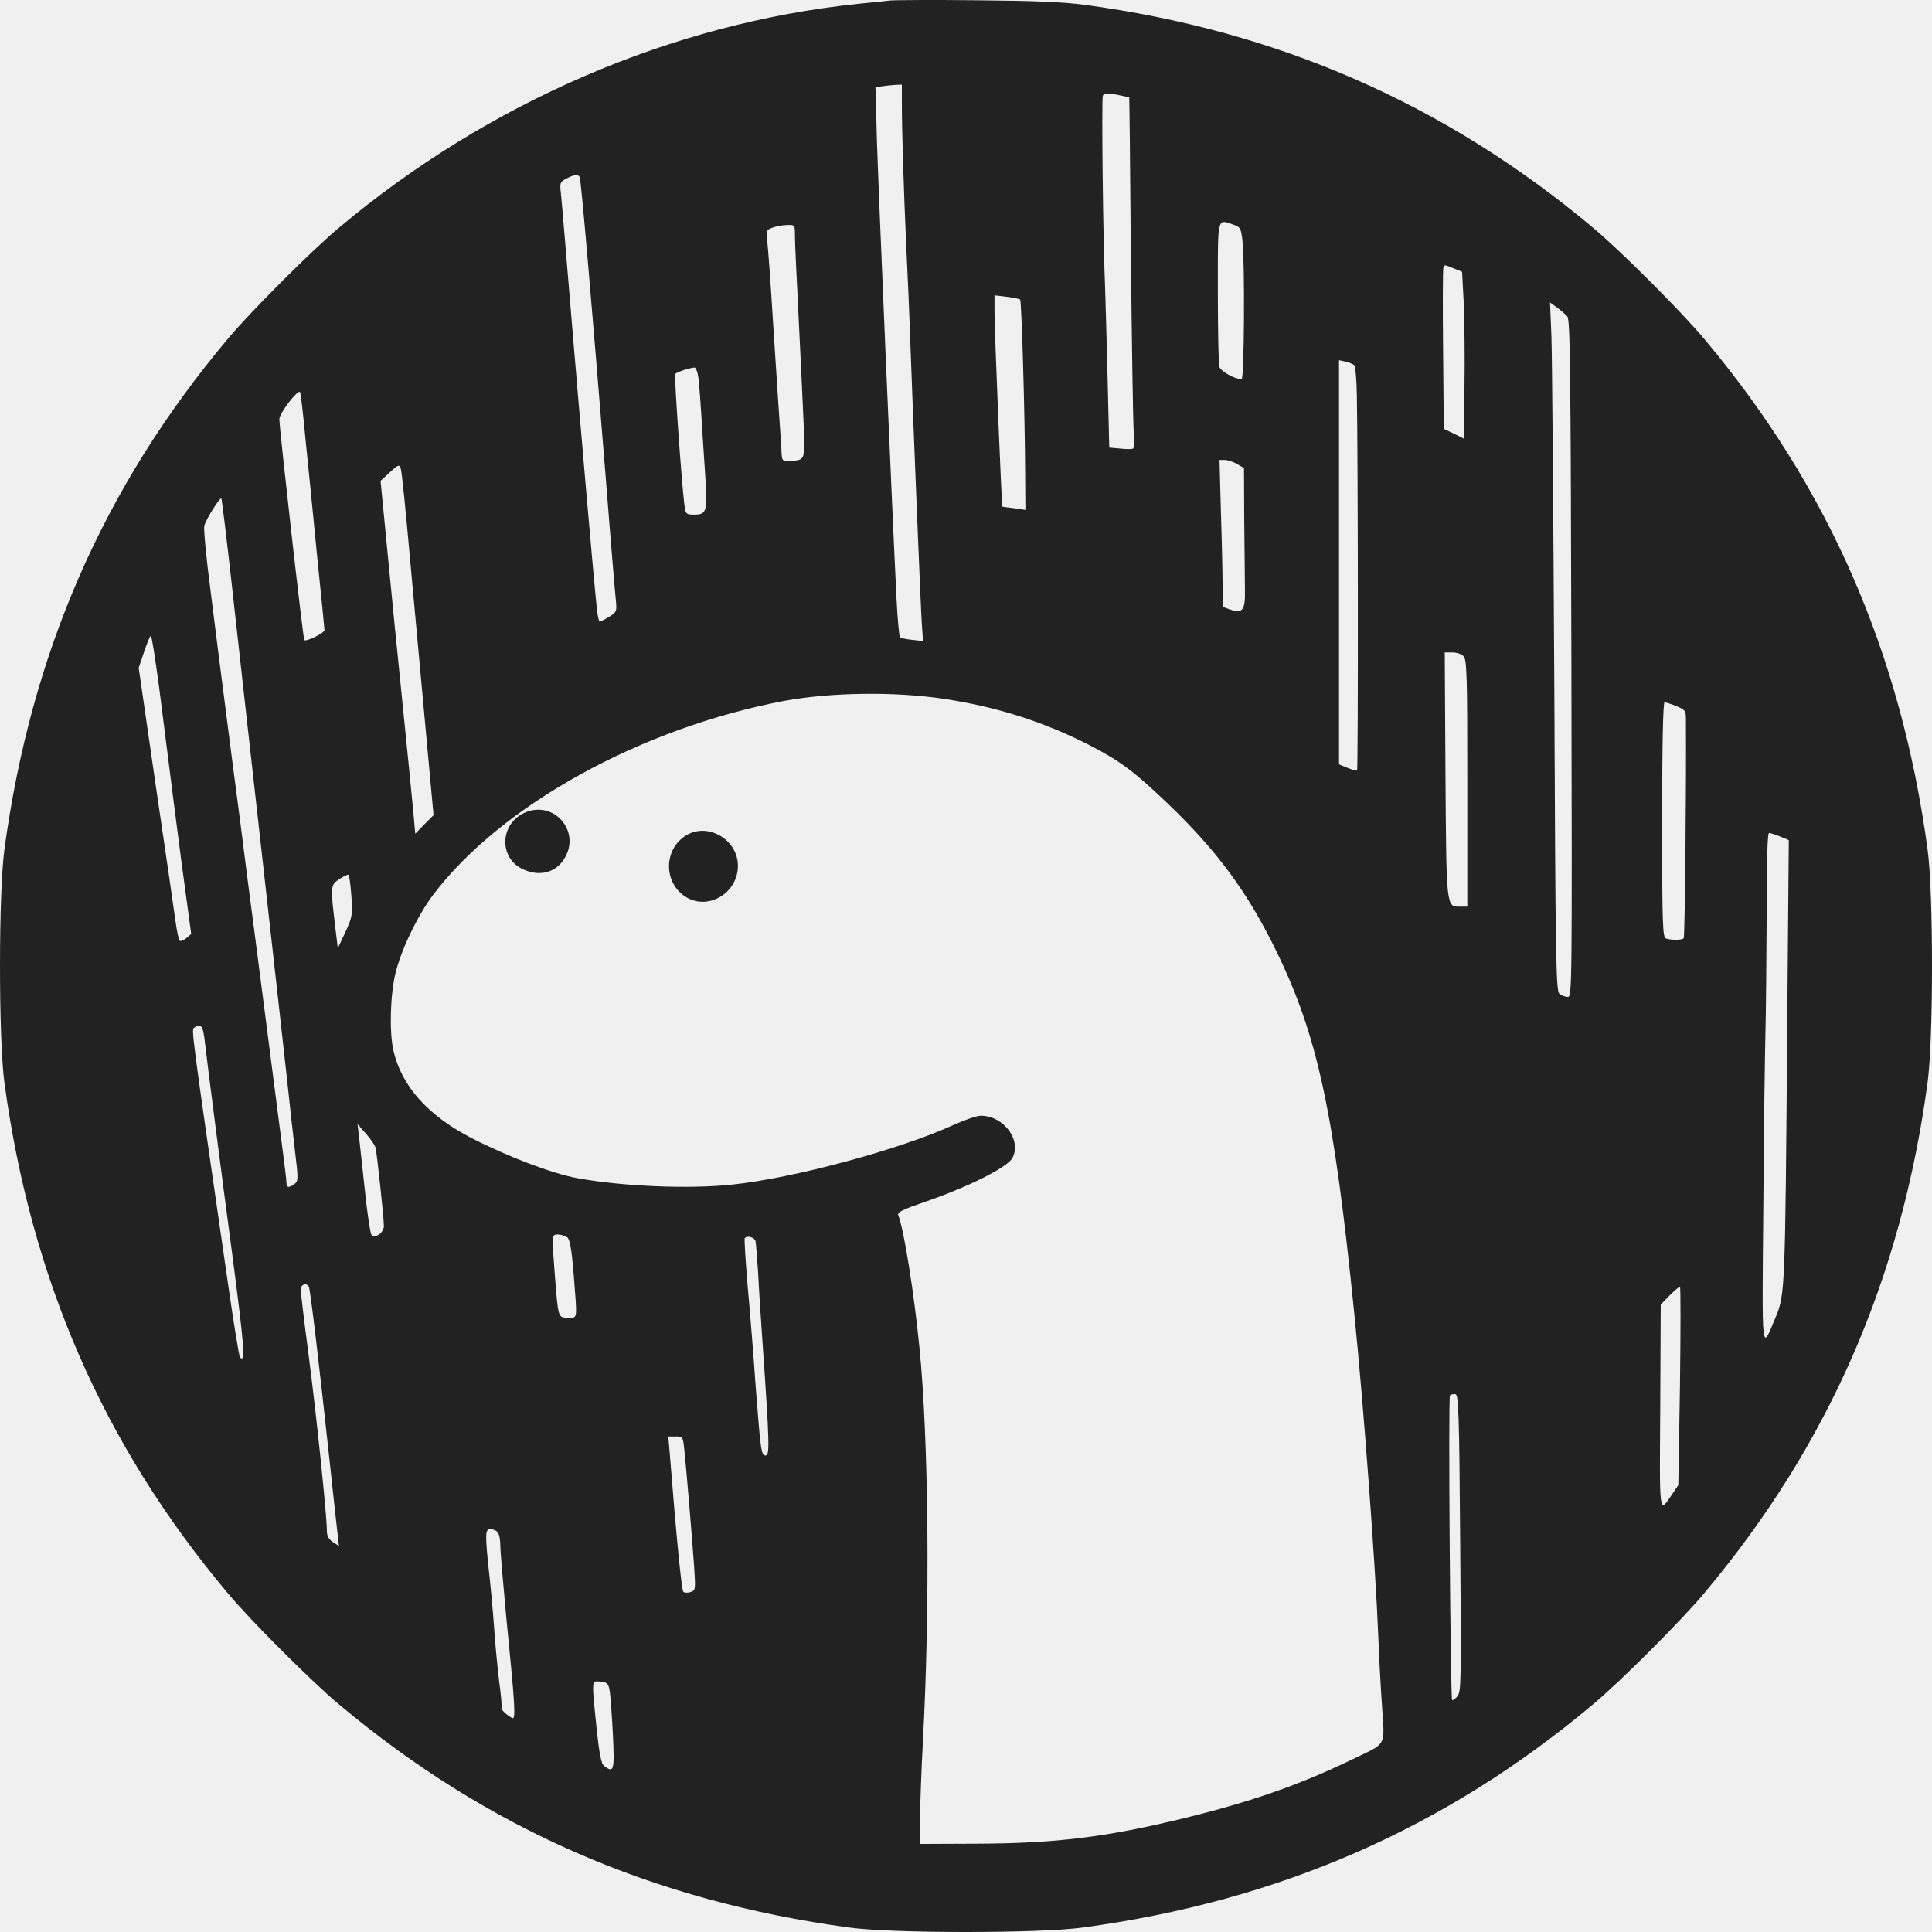
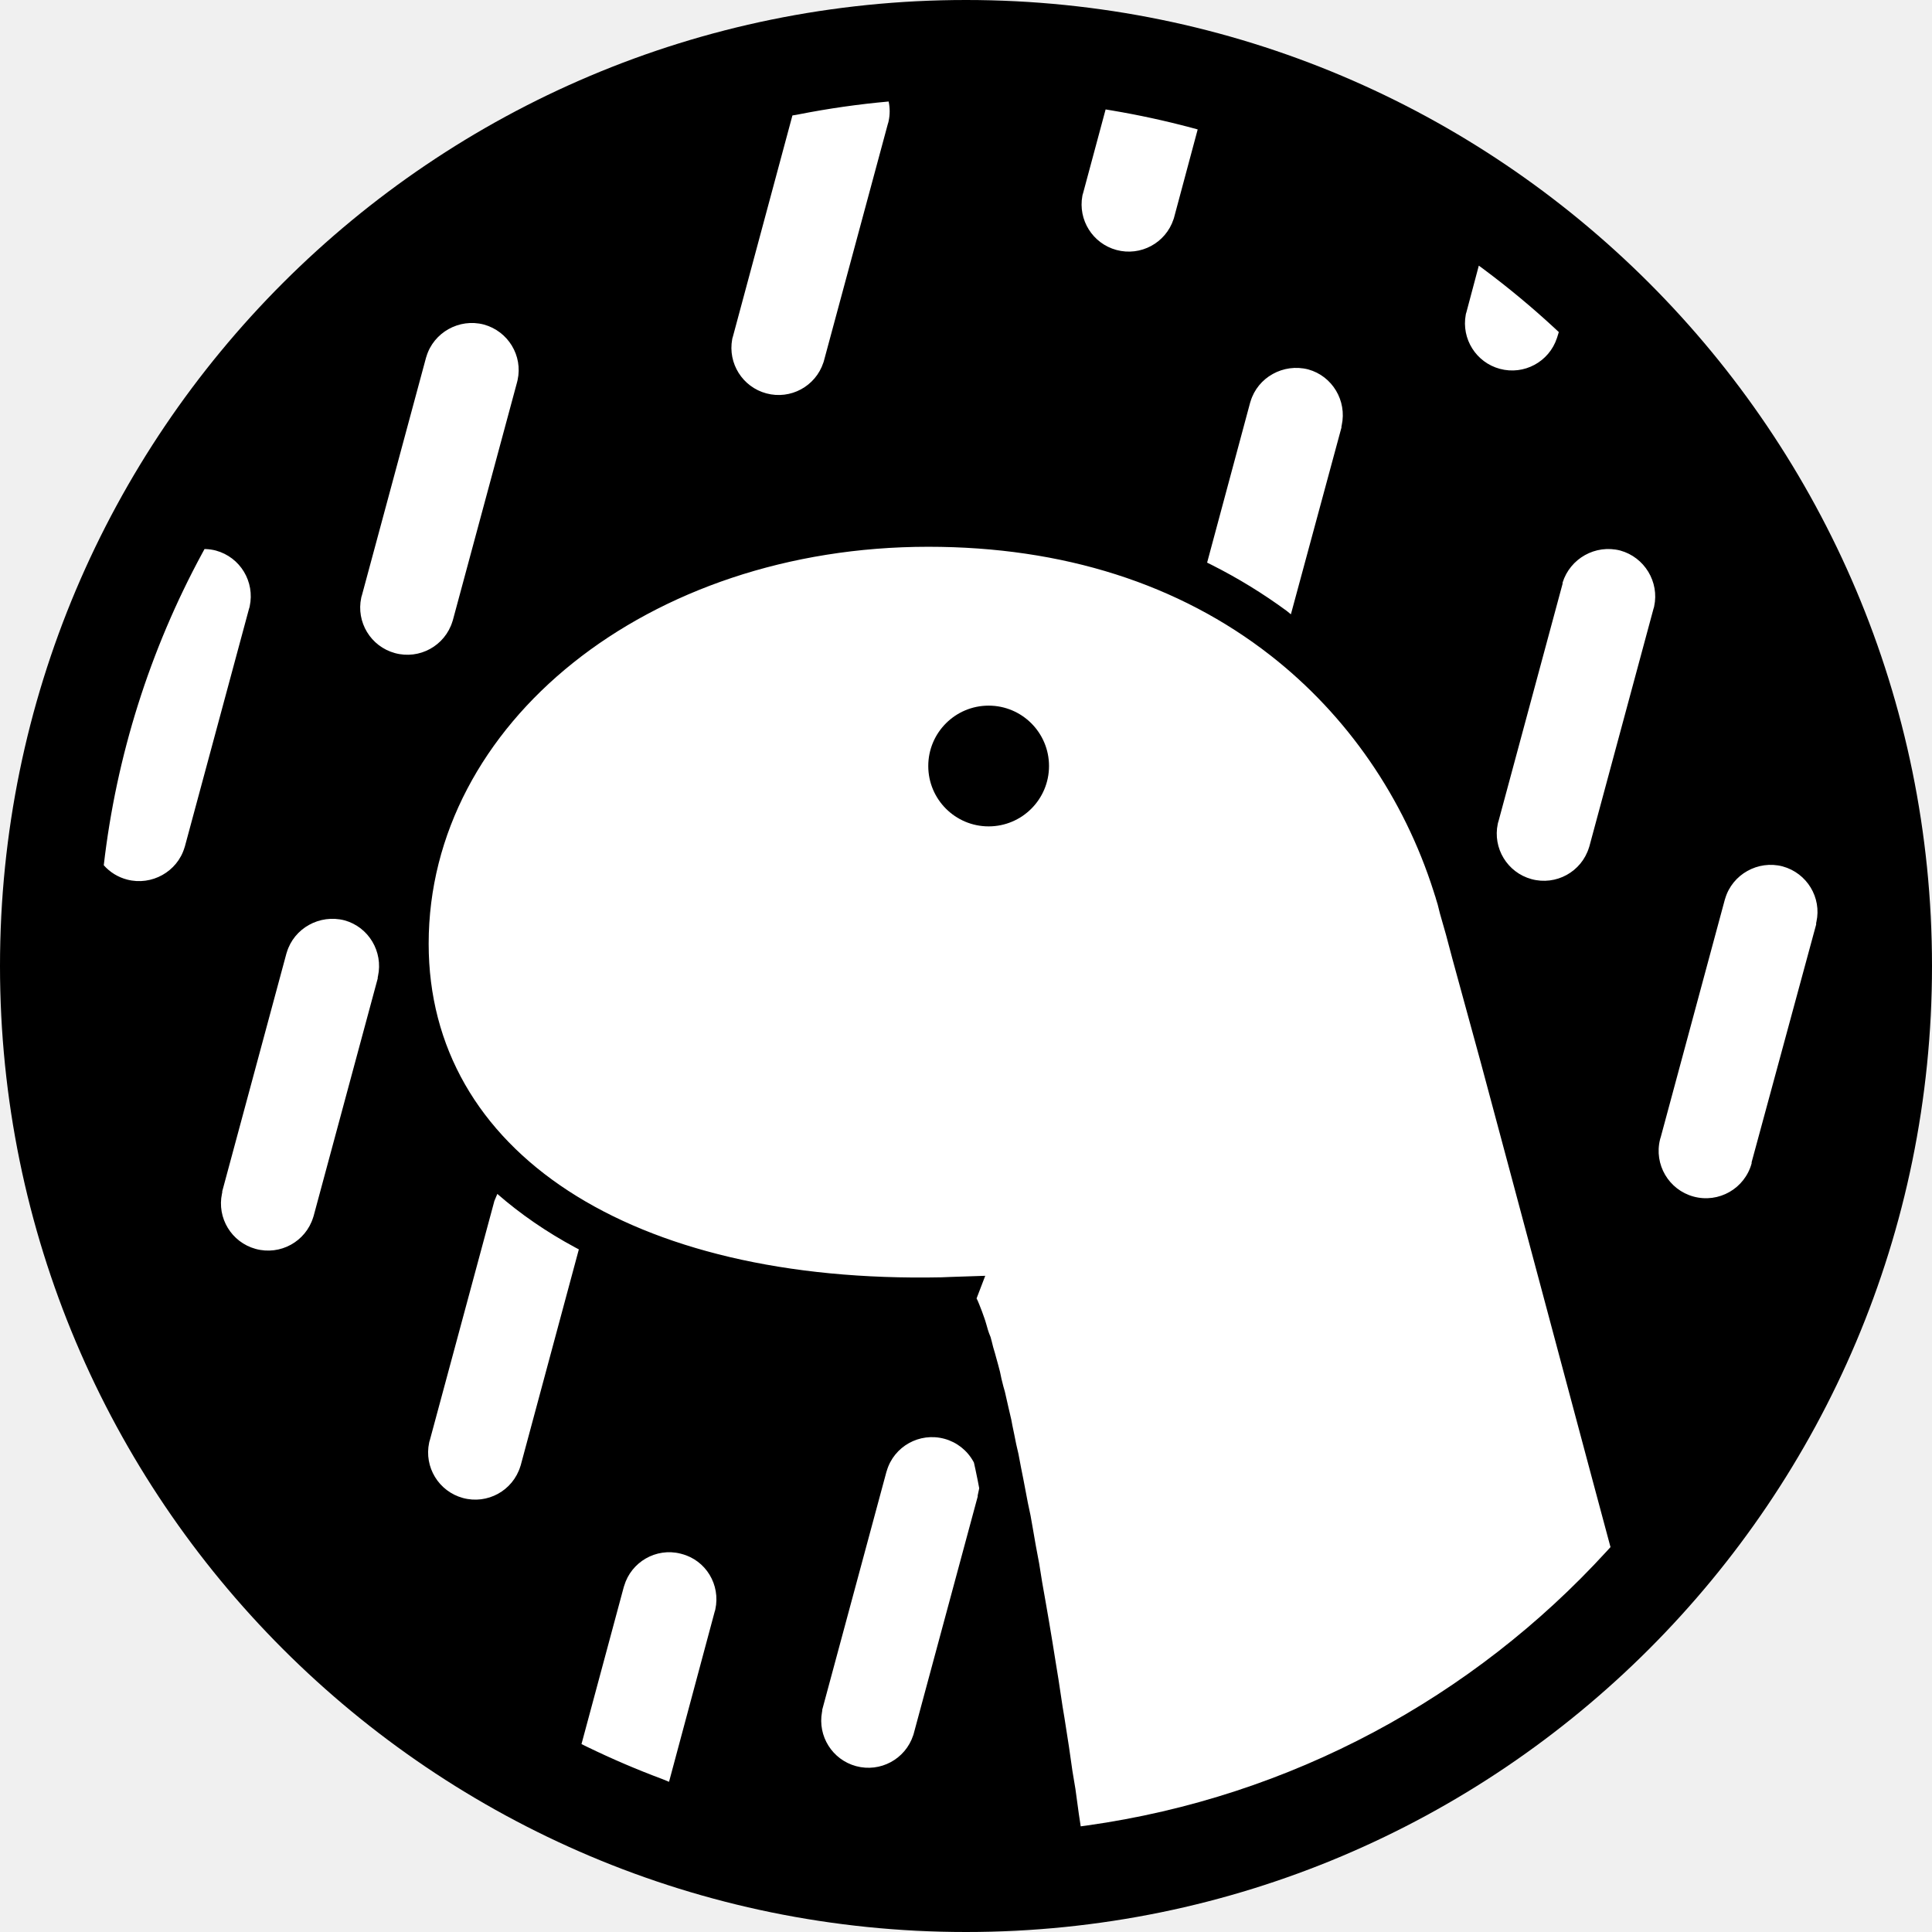
- <svg xmlns="http://www.w3.org/2000/svg" width="256px" height="256px" viewBox="0 0 256 256" version="1.1">
-   <g stroke="none" stroke-width="1" fill="none" fill-rule="evenodd">
-     <path d="M117.926,0.066 C118.524,0.003 123.718,-0.029 129.417,0.034 C136.878,0.097 140.908,0.255 143.678,0.632 C169.305,4.064 191.469,13.76 210.956,30.067 C214.608,33.09 222.92,41.401 225.942,45.052 C242.313,64.602 251.884,86.545 255.41,112.517 C256.197,118.278 256.197,137.733 255.41,143.494 C251.884,169.466 242.313,191.408 225.942,210.958 C222.92,214.61 214.608,222.921 210.956,225.943 C191.406,242.314 169.462,251.884 143.489,255.41 C137.728,256.197 118.272,256.197 112.511,255.41 C86.538,251.884 64.594,242.314 45.044,225.943 C41.392,222.921 33.08,214.61 30.058,210.958 C13.687,191.408 4.116,169.466 0.59,143.494 C-0.197,137.733 -0.197,118.278 0.59,112.517 C4.116,86.545 13.687,64.602 30.058,45.052 C33.08,41.401 41.392,33.09 45.044,30.067 C64.815,13.508 89.056,3.088 113.675,0.507 C115.407,0.349 117.327,0.129 117.926,0.066 Z M125.009,92.589 C118.524,91.613 109.961,91.739 103.916,92.872 C84.932,96.461 66.42,106.693 57.448,118.498 C55.433,121.142 53.229,125.676 52.442,128.792 C51.718,131.626 51.56,136.663 52.127,139.181 C53.166,143.84 56.661,147.776 62.359,150.735 C67.302,153.285 73.22,155.52 76.526,156.118 C82.602,157.22 91.354,157.566 96.99,156.968 C105.144,156.118 119.279,152.309 126.331,149.066 C127.811,148.405 129.417,147.838 129.952,147.838 C133.037,147.838 135.461,151.175 134.108,153.505 C133.352,154.733 128.409,157.22 122.711,159.203 C119.594,160.274 118.87,160.62 119.027,161.029 C119.783,162.918 121.137,171.481 121.829,178.533 C123.057,190.81 123.246,212.942 122.302,230.477 C122.113,234.097 121.924,238.725 121.924,240.708 L121.924,240.708 L121.861,244.328 L129.417,244.297 C139.806,244.265 146.606,243.447 157.121,240.865 C165.716,238.756 172.233,236.49 179.002,233.215 C183.881,230.854 183.472,231.61 183.126,226.069 C182.937,223.456 182.717,219.206 182.622,216.625 C182.276,207.716 180.67,185.962 179.442,173.968 C176.735,147.209 174.594,137.229 169.085,125.959 C165.307,118.215 161.277,112.737 154.729,106.472 C150.321,102.254 148.432,100.837 144.465,98.791 C138.326,95.643 132.124,93.659 125.009,92.589 Z M79.58,222.827 C78.352,222.701 78.384,222.449 79.045,228.934 C79.422,232.523 79.674,233.719 80.052,234.003 C81.343,234.978 81.437,234.632 81.217,229.91 C81.091,227.454 80.902,224.873 80.808,224.18 C80.619,223.047 80.493,222.921 79.58,222.827 Z M64.972,202.616 C64.279,202.616 64.248,203.245 64.846,208.755 C65.098,210.99 65.381,214.327 65.507,216.153 C65.633,217.979 65.916,220.938 66.137,222.764 C66.389,224.558 66.515,226.132 66.452,226.258 C66.294,226.447 67.018,227.171 67.837,227.643 C68.372,227.958 68.278,226.321 67.081,214.264 C66.672,209.856 66.294,205.606 66.294,204.788 C66.294,204.001 66.137,203.214 65.916,202.994 C65.696,202.773 65.287,202.616 64.972,202.616 Z M192.854,184.734 C192.571,184.703 192.256,184.766 192.13,184.892 C191.878,185.112 192.193,224.999 192.413,225.251 C192.508,225.345 192.791,225.125 193.106,224.779 C193.61,224.212 193.641,222.795 193.484,204.505 C193.358,187.064 193.263,184.829 192.854,184.734 Z M89.634,190.338 L88.552,190.338 L88.773,192.92 C89.623,203.686 90.315,210.675 90.536,210.895 C90.662,211.053 91.103,211.084 91.48,210.958 C92.173,210.738 92.173,210.643 91.984,207.684 C91.669,203.277 90.882,193.927 90.662,191.975 C90.504,190.401 90.441,190.338 89.528,190.338 Z M40.919,170.473 C40.605,169.938 39.849,170.19 39.849,170.851 C39.849,171.229 40.321,175.227 40.919,179.76 C41.958,187.757 43.312,200.821 43.312,202.805 C43.312,203.529 43.532,203.938 44.131,204.347 L44.131,204.347 L44.918,204.851 L44.76,203.497 C44.666,202.742 44.225,198.744 43.784,194.588 C42.305,180.831 41.108,170.757 40.919,170.473 Z M222.605,170.505 C222.479,170.505 221.849,171.04 221.22,171.67 L221.22,171.67 L220.055,172.866 L219.992,186.371 C219.897,201.105 219.803,200.601 221.597,197.957 L221.597,197.957 L222.385,196.792 L222.605,183.633 C222.699,176.423 222.699,170.505 222.605,170.505 Z M100.106,164.429 C99.949,163.957 99.036,163.674 98.69,164.051 C98.595,164.114 98.784,166.979 99.068,170.411 C99.382,173.842 99.855,179.697 100.106,183.412 C100.799,192.384 100.862,192.857 101.46,192.857 C101.995,192.857 101.964,191.251 101.082,178.533 C100.831,175.07 100.547,170.599 100.453,168.616 C100.327,166.633 100.169,164.744 100.106,164.429 Z M27.099,137.67 C26.878,135.907 26.595,135.592 25.745,136.159 C25.336,136.411 25.304,136.19 30.215,170.127 C30.971,175.385 31.695,179.76 31.789,179.855 C32.545,180.642 32.419,178.784 30.719,165.783 C29.586,157.377 27.382,140.252 27.099,137.67 Z M234.411,110.376 C234.199,110.376 234.104,113.689 234.096,120.315 L234.096,121.142 C234.065,127.092 234.002,133.924 233.939,136.348 C233.876,138.772 233.718,149.192 233.655,159.487 C233.466,180.075 233.372,179.131 235.324,174.44 C236.52,171.575 236.552,170.599 236.804,137.387 L236.804,137.387 L237.024,111.32 L235.891,110.848 C235.261,110.596 234.6,110.376 234.411,110.376 Z M73.945,163.579 C73.095,163.579 73.095,163.516 73.535,169.151 C73.952,174.384 73.947,174.591 75.059,174.597 L75.333,174.598 C76.555,174.612 76.486,174.962 76.022,168.931 C75.739,165.531 75.519,164.272 75.172,163.957 C74.889,163.768 74.354,163.579 73.945,163.579 Z M47.373,148.94 L47.562,150.514 C47.65,151.306 47.956,154.171 48.278,157.078 L48.349,157.724 C48.664,160.809 49.073,163.485 49.231,163.642 C49.734,164.146 50.868,163.327 50.868,162.446 C50.868,161.407 49.955,152.875 49.766,152.088 C49.672,151.742 49.105,150.892 48.475,150.2 L48.475,150.2 L47.373,148.94 Z M29.334,66.05 C29.145,65.861 27.287,68.821 27.067,69.671 C26.973,70.08 27.319,73.889 27.886,78.171 C28.421,82.484 29.271,89.158 29.775,93.061 C30.278,96.965 31.191,104.048 31.821,108.802 C32.419,113.555 33.269,120.135 33.71,123.441 C35.819,139.842 36.764,147.146 37.33,151.459 C37.677,154.04 37.96,156.433 37.96,156.716 C37.96,157.377 38.275,157.44 39.03,156.874 C39.534,156.496 39.534,156.244 39.093,152.561 C38.842,150.388 38.401,146.579 38.149,144.061 C37.866,141.542 36.386,128.1 34.812,114.154 C33.238,100.207 31.412,83.711 30.719,77.51 C30.026,71.276 29.397,66.145 29.334,66.05 Z M205.384,40.078 L205.573,44.612 C205.667,47.099 205.825,67.624 205.951,90.228 C206.108,127.533 206.171,131.342 206.643,131.689 C206.927,131.909 207.399,132.098 207.745,132.098 C208.312,132.098 208.312,130.965 208.217,87.3 C208.123,49.271 208.06,42.377 207.682,41.936 C207.43,41.652 206.832,41.117 206.297,40.739 L206.297,40.739 L205.384,40.078 Z M46.177,115.917 C46.083,115.854 45.516,116.105 44.981,116.483 C43.784,117.239 43.784,117.459 44.382,122.496 L44.382,122.496 L44.76,125.644 L45.768,123.504 C46.681,121.489 46.744,121.237 46.555,118.687 C46.46,117.239 46.271,115.98 46.177,115.917 Z M19.984,84.246 C19.889,84.246 19.48,85.191 19.102,86.356 L19.102,86.356 L18.378,88.496 L20.613,103.922 C21.872,112.391 23.037,120.481 23.226,121.867 C23.415,123.252 23.667,124.511 23.793,124.637 C23.919,124.763 24.297,124.637 24.674,124.322 L24.674,124.322 L25.336,123.755 L24.737,119.348 C24.391,116.924 23.635,111.1 23.037,106.441 C22.439,101.75 21.558,94.856 21.085,91.078 C20.582,87.332 20.109,84.246 19.984,84.246 Z M220.559,93.061 C220.37,93.061 220.244,98.665 220.244,108.613 L220.244,109.947 C220.248,122.607 220.321,124.201 220.747,124.354 C221.44,124.605 223.077,124.574 223.109,124.291 C223.266,123.472 223.455,103.828 223.392,95.233 C223.392,94.163 223.266,94.037 222.133,93.565 C221.44,93.282 220.716,93.061 220.559,93.061 Z M192.445,86.45 L191.437,86.45 L191.532,102.726 C191.654,120.071 191.628,120.147 193.379,120.136 L194.428,120.135 L194.428,103.33 C194.427,89.304 194.36,87.39 193.924,86.954 C193.673,86.671 192.98,86.45 192.445,86.45 L192.445,86.45 Z M90.914,110.691 C93.81,108.928 97.777,111.257 97.777,114.72 C97.777,118.309 93.904,120.67 90.914,118.876 C87.891,117.018 87.891,112.548 90.914,110.691 Z M69.568,107.668 C73.409,106 76.998,110.156 74.795,113.744 C73.63,115.696 71.363,116.231 69.128,115.098 C66.042,113.524 66.294,109.085 69.568,107.668 Z M53.103,62.084 C52.883,61.517 52.757,61.549 51.655,62.587 L51.655,62.587 L50.427,63.721 L51.309,72.787 C51.781,77.793 52.725,87.206 53.386,93.691 C54.048,100.176 54.677,106.598 54.803,107.983 L54.803,107.983 L55.024,110.47 L56.22,109.243 L57.448,108.015 L56.377,96.367 C55.779,89.945 54.866,79.745 54.299,73.7 C53.764,67.624 53.229,62.399 53.103,62.084 Z M177.428,47.728 L177.428,101.278 L178.561,101.75 C179.191,102.002 179.757,102.159 179.82,102.096 C179.978,101.97 179.946,59.313 179.789,52.356 C179.757,50.31 179.6,48.515 179.442,48.389 C179.285,48.232 178.781,48.043 178.309,47.917 L178.309,47.917 L177.428,47.728 Z M119.5,11.21 L118.65,11.242 C118.146,11.273 117.359,11.368 116.887,11.43 L116.887,11.43 L116.005,11.556 L116.194,18.545 C116.383,24.904 118.24,68.38 118.807,79.587 C118.933,82.137 119.153,84.309 119.248,84.435 C119.374,84.53 120.098,84.719 120.885,84.782 L120.885,84.782 L122.302,84.939 L122.144,82.641 C121.987,80.343 120.948,54.56 120.602,44.738 C120.507,41.967 120.287,36.647 120.098,32.932 C119.752,25.345 119.5,17.349 119.5,13.666 L119.5,13.666 L119.5,11.21 Z M39.755,51.947 C39.44,51.6 37.016,54.78 37.016,55.536 C37.016,56.795 40.164,84.656 40.321,84.813 C40.573,85.065 42.997,83.869 42.997,83.491 C42.997,83.302 42.556,78.895 42.021,73.7 C41.518,68.506 40.825,61.517 40.479,58.18 C40.164,54.812 39.849,52.01 39.755,51.947 Z M76.809,23.456 C76.589,23.047 76.022,23.141 75.015,23.677 C74.196,24.117 74.165,24.243 74.322,25.629 C74.417,26.447 75.046,33.971 75.739,42.377 C76.935,56.669 78.635,76.439 79.076,80.532 C79.171,81.539 79.36,82.358 79.454,82.358 C79.58,82.358 80.147,82.074 80.713,81.728 C81.721,81.098 81.752,81.035 81.595,79.43 C81.5,78.548 80.902,71.497 80.304,63.784 C78.478,41.086 76.998,23.74 76.809,23.456 Z M162.316,60.95 L161.592,60.95 L161.781,67.939 C161.907,71.811 162.001,76.187 162.001,77.698 L162.001,77.698 L162.001,80.406 L162.977,80.752 C164.677,81.35 165.023,80.878 164.96,78.045 C164.96,76.691 164.897,72.535 164.866,68.821 L164.866,68.821 L164.835,62.021 L163.922,61.486 C163.418,61.202 162.694,60.95 162.316,60.95 L162.316,60.95 Z M92.015,48.704 C91.26,48.767 89.623,49.334 89.465,49.554 C89.308,49.806 90.41,65.295 90.725,67.152 C90.851,68.097 90.977,68.191 91.921,68.191 C93.716,68.191 93.779,67.845 93.401,62.304 C93.212,59.565 92.991,56.039 92.897,54.497 C92.803,52.923 92.645,51.002 92.551,50.152 C92.456,49.334 92.204,48.673 92.015,48.704 Z M131.778,39.134 L131.778,41.464 C131.778,43.73 132.722,67.058 132.817,67.121 C132.848,67.152 133.541,67.247 134.391,67.341 L134.391,67.341 L135.871,67.561 L135.839,62.902 C135.808,55.158 135.367,39.889 135.178,39.701 C135.084,39.606 134.297,39.449 133.384,39.323 L133.384,39.323 L131.778,39.134 Z M105.332,30.936 C105.326,29.784 105.252,29.787 104.325,29.816 C103.758,29.816 102.877,29.973 102.373,30.162 C101.523,30.477 101.492,30.54 101.681,32.114 C101.77,32.946 102.056,36.671 102.299,40.583 L102.342,41.275 C102.594,45.43 102.971,50.876 103.129,53.395 C103.318,55.913 103.475,58.652 103.538,59.534 C103.601,61.108 103.601,61.108 104.64,61.076 C106.749,60.95 106.686,61.139 106.466,55.662 C106.34,52.954 106.057,46.689 105.805,41.747 C105.553,36.804 105.333,32.114 105.333,31.264 Z M147.928,12.532 C146.606,12.312 146.26,12.343 146.134,12.69 C145.945,13.162 146.165,32.082 146.417,37.654 C146.48,39.48 146.638,45.084 146.764,50.152 L146.764,50.152 L146.984,59.313 L148.432,59.439 C149.219,59.534 150.006,59.534 150.132,59.439 C150.29,59.376 150.321,58.369 150.227,57.204 C150.132,56.071 149.975,45.651 149.849,34.034 C149.754,22.449 149.66,12.942 149.628,12.91 C149.597,12.879 148.841,12.721 147.928,12.532 Z M192.665,35.577 C191.374,35.041 191.374,35.041 191.248,35.514 C191.185,35.734 191.154,40.614 191.217,46.375 L191.217,46.375 L191.311,56.826 L192.634,57.456 L193.956,58.117 L194.05,51.254 C194.113,47.508 194.05,42.534 193.956,40.236 L193.956,40.236 L193.735,36.017 Z M163.481,29.784 C161.327,29.056 161.365,28.474 161.371,37.582 L161.372,38.999 C161.376,43.927 161.468,48.209 161.56,48.578 C161.718,49.176 163.607,50.247 164.52,50.247 C164.866,50.247 164.96,35.199 164.646,32.051 C164.457,30.256 164.362,30.099 163.481,29.784 Z" fill="#222222" fill-rule="nonzero" />
+ <svg xmlns="http://www.w3.org/2000/svg" width="256px" height="256px" viewBox="0 0 256 256" version="1.1" preserveAspectRatio="xMidYMid">
+   <g>
+     <path d="M128,0 C198.692,0 256,57.308 256,128 C256,198.692 198.692,256 128,256 C57.308,256 0,198.692 0,128 C0,57.308 57.308,0 128,0 Z" fill="#000000" />
+     <path d="M123,72.45 C140.9,72.45 156.25,77.4 168.35,86.85 C178.534,94.81 186.03,105.751 189.967,118.128 L190.1,118.55 L190.2,118.85 L190.3,119.2 L190.5,119.85 L190.8,121.05 L191.6,123.85 L192.45,127.05 L196.2,140.75 L199.9,154.55 L204.1,170.25 L210.85,195.5 L213.4,205 L212.85,205.6 C195.228,224.856 171.137,238.083 144.023,241.888 L143.2,242 L142.95,240.35 L142.5,237.05 L142.1,234.65 L141.65,231.5 L141.05,227.65 L140.8,226.15 L140.25,222.5 L139.9,220.35 L139.45,217.55 L139,214.85 L138.55,212.25 L138.1,209.7 L137.7,207.2 L137.25,204.8 L136.85,202.5 L136.55,200.8 L136.2,199.15 L135.6,196 L135.3,194.5 L134.95,192.65 L134.65,191.35 L134.4,190.1 L134.15,188.9 L134,188.1 L133.65,186.6 L133.15,184.4 L132.95,183.7 L132.7,182.7 L132.5,181.75 L132.25,180.8 L132,179.9 L131.85,179.35 L131.6,178.5 L131.4,177.7 L131.25,177.15 L131.05,176.65 L130.9,176.2 L130.7,175.5 L130.55,175 L130.45,174.7 C130.234,174.065 129.998,173.436 129.744,172.814 L129.55,172.35 L129.4,172.05 L130.55,169.05 L126,169.2 L124.75,169.25 C83.45,170.1 56.8,152.55 56.8,125.05 C56.8,95.9 85.8,72.45 123,72.45 Z M82.7,210.15 C83.635,206.95 86.946,205.059 90.15,205.86 L90.3,205.9 C93.549,206.737 95.49,209.998 94.785,213.248 L94.75,213.4 L94.7,213.55 L88.65,236.1 L87.8,235.75 C84.421,234.49 81.104,233.07 77.86,231.497 L77.05,231.1 L82.65,210.3 L82.7,210.15 Z M117.5,194.9 C118.45,191.65 121.85,189.75 125.15,190.65 C126.775,191.094 128.149,192.174 128.965,193.641 L129.05,193.8 L129.25,194.7 L129.55,196.15 L129.75,197.2 L129.7,197.45 L129.55,198.15 L129.55,198.3 L121.05,229.8 L121,229.95 C119.959,233.099 116.64,234.887 113.438,234.023 C110.286,233.173 108.328,230.045 108.92,226.852 L108.95,226.7 L108.95,226.55 L117.45,195.05 L117.5,194.9 Z M65.9,158.2 C68.924,160.84 72.409,163.25 76.222,165.296 L76.7,165.55 L69,194.15 L68.95,194.3 C67.956,197.525 64.581,199.378 61.327,198.487 C58.122,197.609 56.173,194.383 56.866,191.151 L56.9,191 L56.95,190.85 L65.45,159.35 L65.5,159.15 L65.9,158.2 Z M38,126.2 C38.95,123 42.35,121.1 45.65,121.95 C48.85,122.836 50.79,126.098 50.085,129.348 L50.05,129.5 L50.05,129.65 L41.55,161.15 L41.5,161.3 C40.506,164.525 37.131,166.378 33.877,165.487 C30.672,164.609 28.723,161.383 29.416,158.151 L29.45,158 L29.45,157.85 L37.95,126.35 L38,126.2 Z M228.6,119.05 C229.55,115.85 232.95,113.95 236.2,114.8 C239.449,115.686 241.39,118.948 240.685,122.15 L240.65,122.3 L240.65,122.5 L232.1,154 L232.1,154.15 C231.189,157.491 227.741,159.461 224.4,158.55 C221.109,157.652 219.148,154.294 219.961,151 L220,150.85 L220.05,150.7 L228.55,119.2 L228.6,119.05 Z M27.1,72.75 L27.317,72.757 C27.75,72.777 28.18,72.842 28.6,72.95 C31.849,73.836 33.79,77.098 33.085,80.348 L33.05,80.5 L33,80.65 L24.5,112.15 L24.45,112.3 C23.5,115.5 20.1,117.4 16.85,116.55 C15.65,116.241 14.57,115.579 13.75,114.65 C15.418,100.17 19.843,86.145 26.783,73.332 L27.1,72.75 Z M207.05,77.2 C208.05,74 211.4,72.1 214.7,72.95 C217.9,73.836 219.888,77.098 219.185,80.348 L219.15,80.5 L219.1,80.65 L210.6,112.15 L210.55,112.3 C209.556,115.525 206.181,117.378 202.927,116.487 C199.722,115.609 197.773,112.383 198.466,109.151 L198.5,109 L198.55,108.85 L207.05,77.35 L207.05,77.2 Z M56.5,47.25 C57.45,44.05 60.85,42.15 64.1,43 C67.349,43.886 69.29,47.148 68.585,50.35 L68.55,50.5 L68.5,50.7 L60,82.2 L59.95,82.35 C58.956,85.575 55.581,87.428 52.327,86.537 C49.122,85.659 47.173,82.433 47.866,79.201 L47.9,79.05 L47.95,78.9 L56.45,47.4 L56.5,47.25 Z M165.7,53.2 C166.65,50 170.05,48.1 173.35,48.95 C176.55,49.836 178.49,53.098 177.785,56.348 L177.75,56.5 L177.75,56.65 L171.05,81.4 L170.5,80.95 C167.363,78.646 164.04,76.607 160.565,74.856 L159.95,74.55 L165.65,53.35 L165.7,53.2 Z M117.75,13.45 C117.933,14.309 117.931,15.196 117.746,16.053 L117.7,16.25 L117.65,16.4 L109.15,47.9 L109.1,48.05 C108.059,51.199 104.74,52.987 101.538,52.123 C98.386,51.273 96.428,48.145 97.02,44.952 L97.05,44.8 L97.1,44.65 L105,15.3 L105.85,15.15 C109.784,14.376 113.756,13.809 117.75,13.45 Z M195.95,35.2 L196.7,35.75 C199.905,38.144 202.983,40.703 205.922,43.416 L206.55,44 L206.35,44.65 L206.3,44.8 C205.259,47.949 201.94,49.737 198.738,48.873 C195.586,48.023 193.628,44.895 194.22,41.702 L194.25,41.55 L194.3,41.4 L195.95,35.2 Z M146.5,14.5 L147.4,14.65 C150.914,15.243 154.398,15.999 157.84,16.917 L158.7,17.15 L155.55,28.9 L155.5,29.05 C154.459,32.199 151.14,33.987 147.938,33.123 C144.786,32.273 142.828,29.145 143.42,25.952 L143.45,25.8 L143.5,25.65 L146.5,14.5 Z" fill="#FFFFFF" />
+     <path d="M131,93.5 C135.418,93.5 139,97.082 139,101.5 C139,105.918 135.418,109.5 131,109.5 C126.582,109.5 123,105.918 123,101.5 C123,97.082 126.582,93.5 131,93.5 Z" fill="#000000" />
  </g>
</svg>
